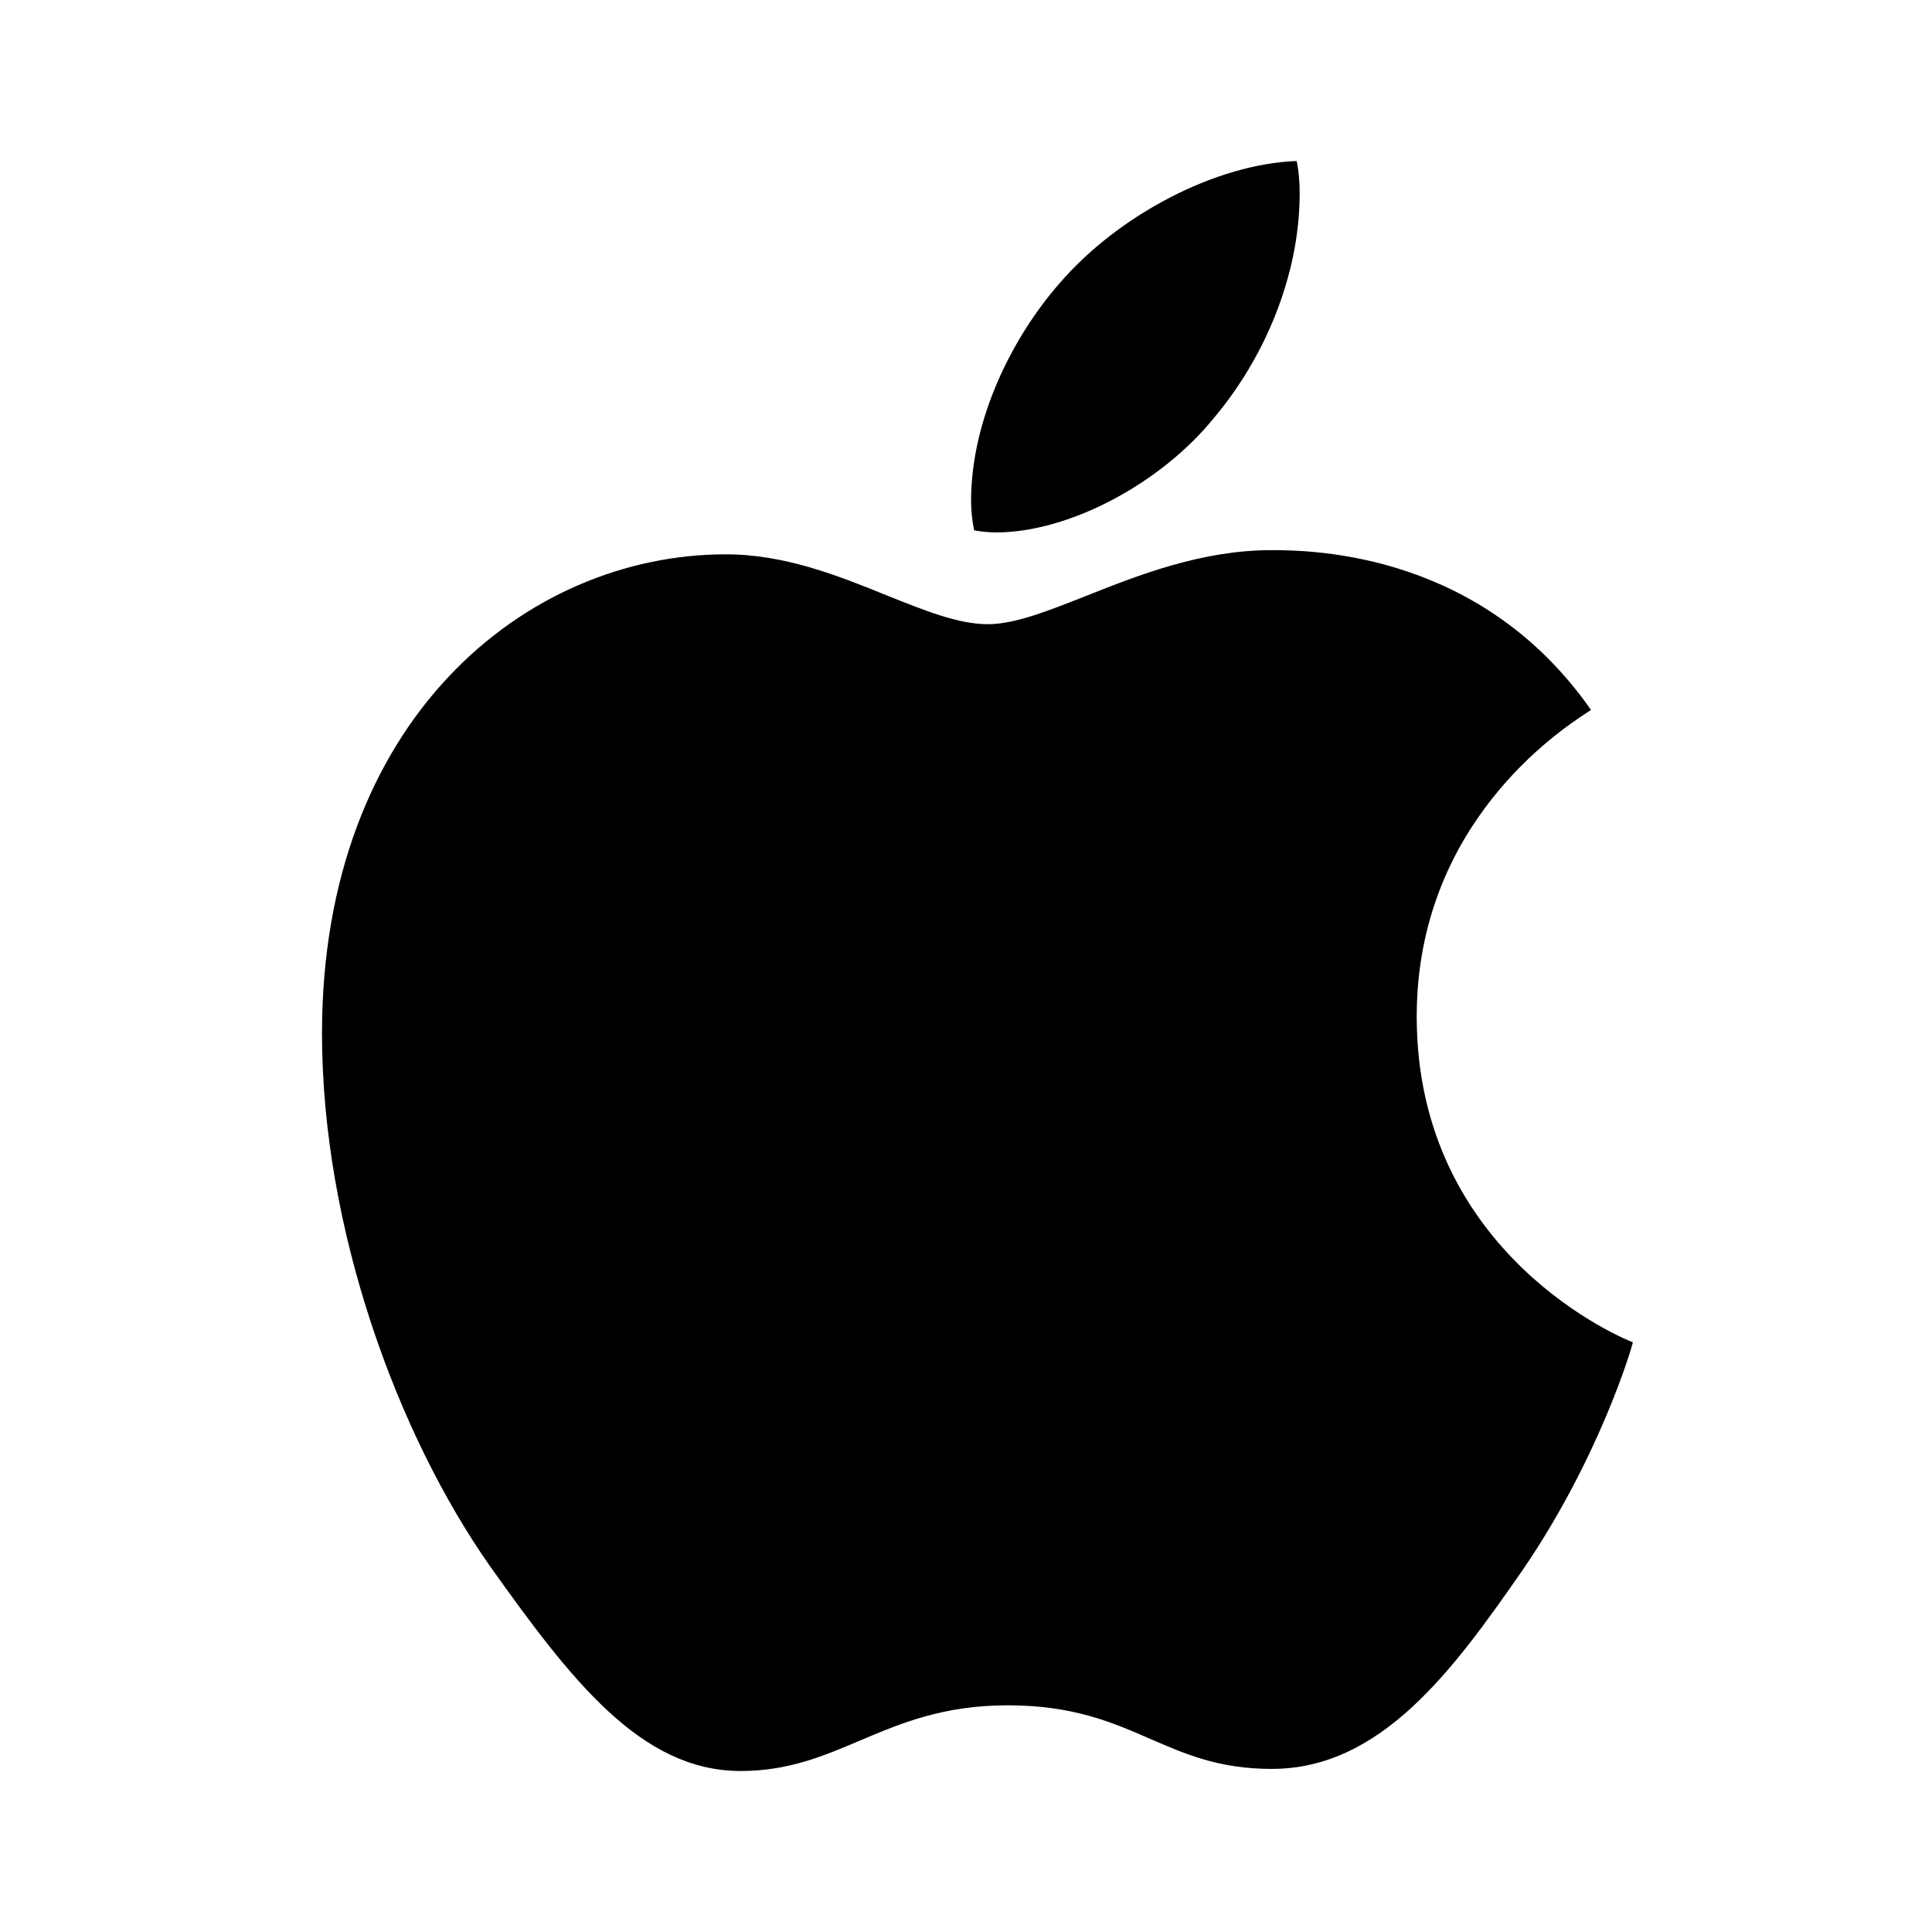
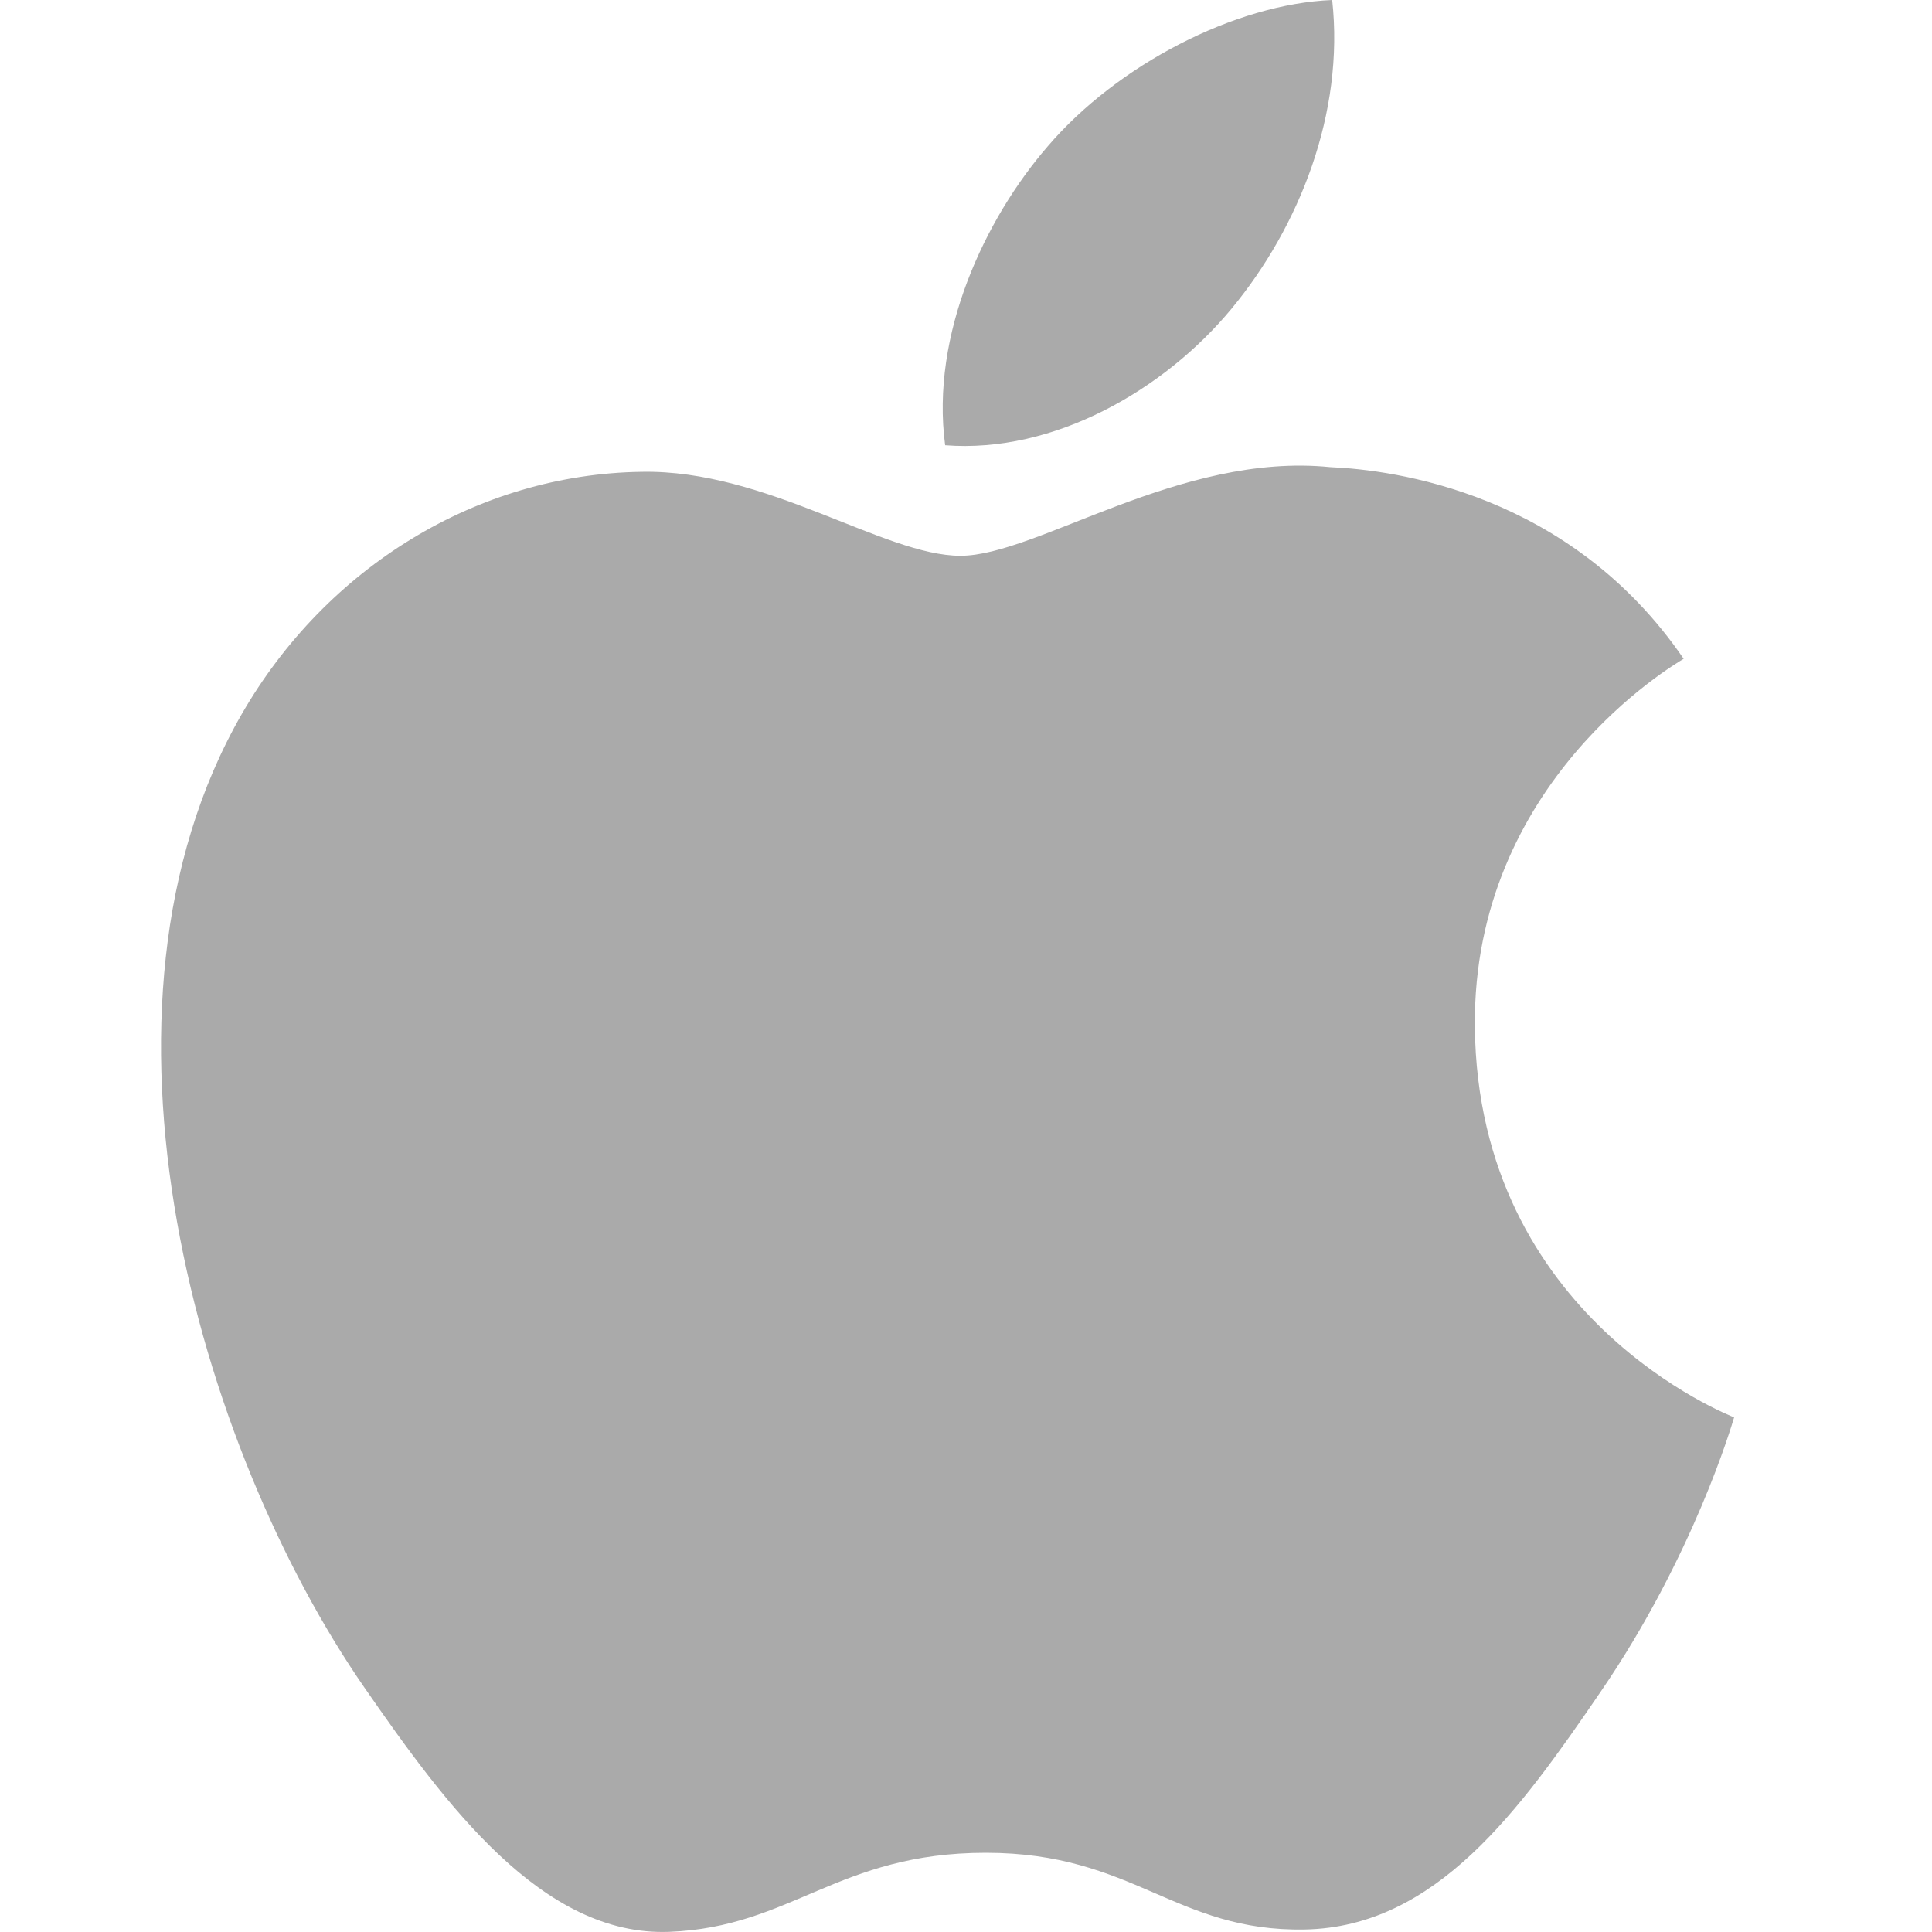
- <svg xmlns="http://www.w3.org/2000/svg" width="800px" height="800px" viewBox="0 0 24 24" fill="none">
-   <path d="M16.145 2.402c0 1.024-.44 2.048-1.062 2.786-.66.818-1.802 1.426-2.71 1.426-.104 0-.208-.014-.272-.026a1.837 1.837 0 0 1-.038-.362c0-1.038.532-2.062 1.102-2.71.726-.842 1.93-1.478 2.942-1.516.026.116.038.26.038.402ZM19.714 8.852l.05-.033c-1.349-1.933-3.397-1.985-3.967-1.985-.872 0-1.653.31-2.309.57-.475.188-.885.35-1.217.35-.367 0-.787-.17-1.256-.358-.592-.24-1.26-.51-1.998-.51C6.528 6.886 4 8.95 4 12.837c0 2.424.934 4.979 2.09 6.623C7.088 20.86 7.956 22 9.2 22c.59 0 1.023-.183 1.478-.376.504-.214 1.036-.44 1.84-.44.814 0 1.3.212 1.768.416.437.19.857.374 1.513.374 1.36 0 2.254-1.23 3.11-2.462.96-1.4 1.363-2.774 1.375-2.838-.078-.026-2.685-1.077-2.685-4.045 0-2.39 1.777-3.555 2.115-3.777Z" fill="#000000" />
+ <svg xmlns="http://www.w3.org/2000/svg" width="800px" height="800px" viewBox="0 0 24 24">
+   <path fill="#AAA" fill-rule="evenodd" d="M15.301,3.832 C16.139,2.818 16.703,1.405 16.549,0 C15.341,0.049 13.88,0.805 13.014,1.819 C12.237,2.717 11.557,4.154 11.741,5.531 C13.087,5.636 14.463,4.847 15.301,3.832 M18.321,12.75 C18.355,16.382 21.507,17.591 21.542,17.607 C21.516,17.692 21.039,19.329 19.881,21.02 C18.881,22.482 17.843,23.939 16.207,23.969 C14.6,23.998 14.084,23.016 12.246,23.016 C10.41,23.016 9.836,23.939 8.314,23.998 C6.736,24.058 5.534,22.417 4.525,20.961 C2.464,17.981 0.889,12.541 3.004,8.869 C4.055,7.045 5.932,5.89 7.97,5.861 C9.52,5.831 10.983,6.904 11.931,6.904 C12.878,6.904 14.656,5.614 16.525,5.803 C17.308,5.836 19.504,6.119 20.915,8.184 C20.801,8.254 18.294,9.714 18.321,12.75" />
</svg>
